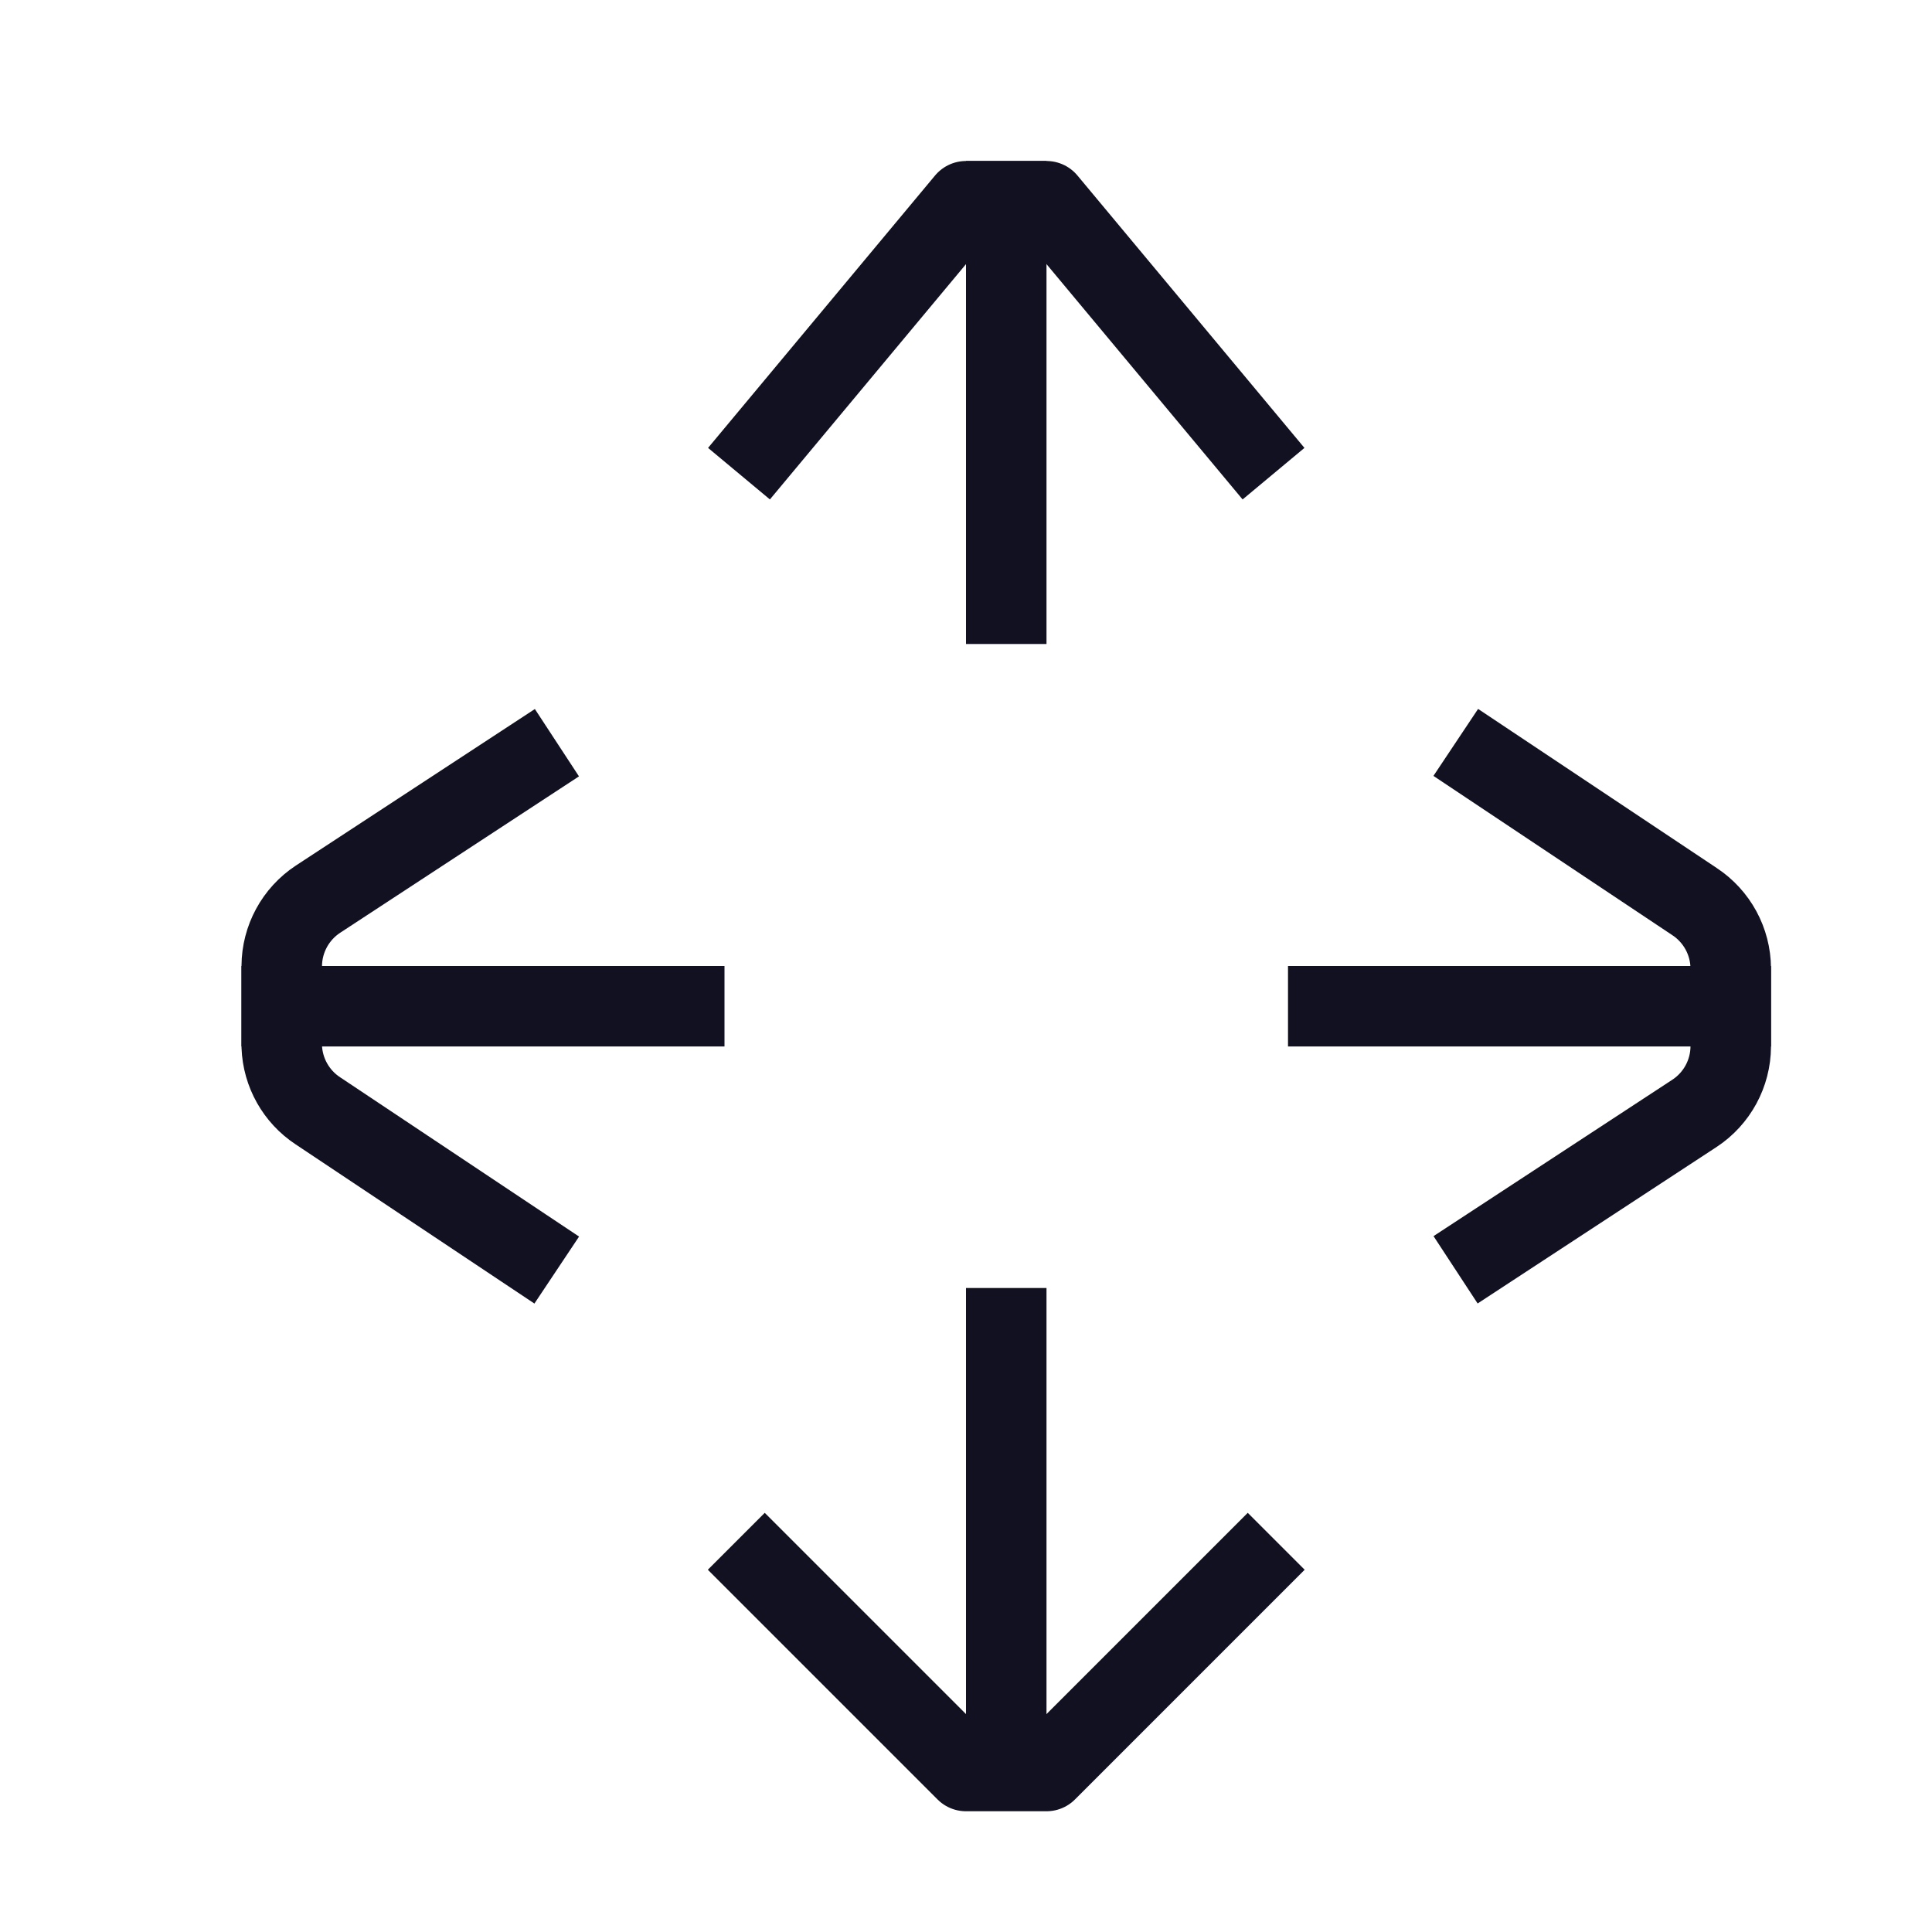
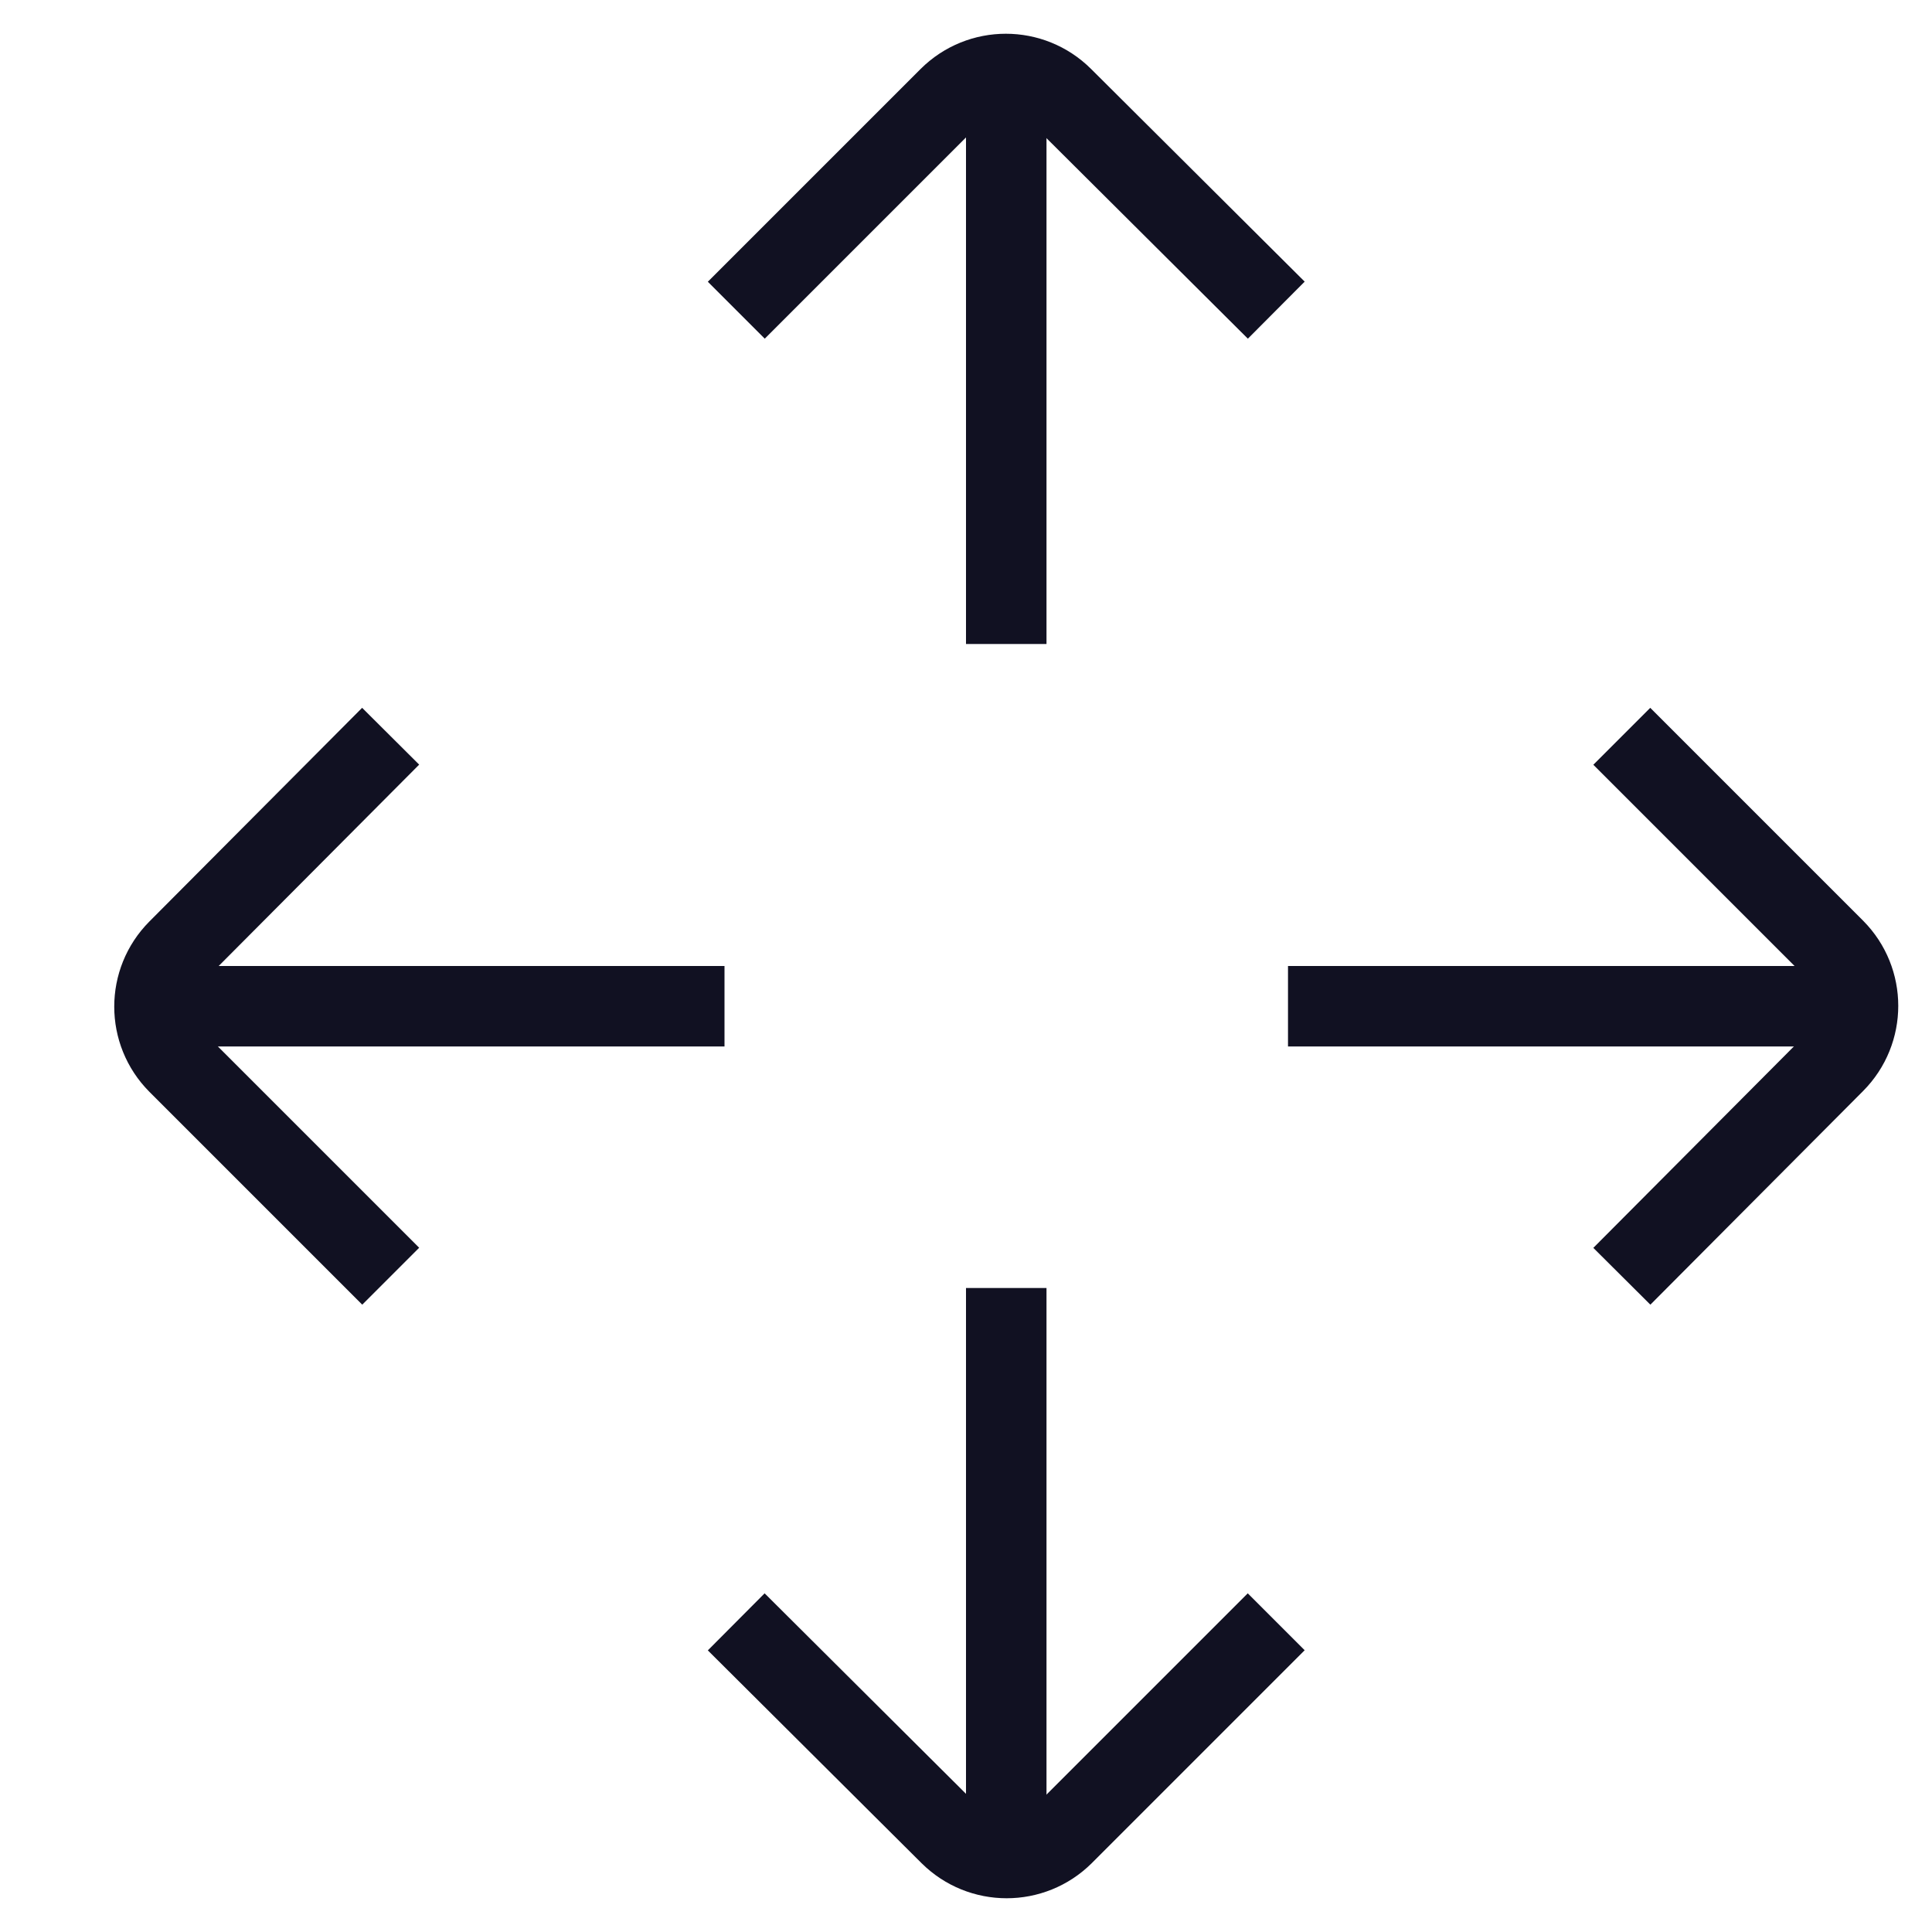
<svg xmlns="http://www.w3.org/2000/svg" id="Layer_1" data-name="Layer 1" viewBox="0 0 24 24">
-   <line x1="12.5" y1="2.5" x2="12.5" y2="7.5" style="fill:none;stroke:#112;stroke-linecap:square;stroke-linejoin:round" />
-   <line x1="12.5" y1="21.5" x2="12.5" y2="16.5" style="fill:none;stroke:#112;stroke-linecap:square;stroke-linejoin:round" />
-   <line x1="21.5" y1="12.5" x2="16.5" y2="12.5" style="fill:none;stroke:#112;stroke-linecap:square;stroke-linejoin:round" />
-   <line x1="3.5" y1="12.5" x2="8.5" y2="12.5" style="fill:none;stroke:#112;stroke-linecap:square;stroke-linejoin:round" />
-   <polyline points="9.5 5.5 12 2.5 13 2.5 15.5 5.5" style="fill:none;stroke:#112;stroke-linecap:square;stroke-linejoin:round" />
-   <polyline points="15.5 19.5 13 22 12 22 9.5 19.5" style="fill:none;stroke:#112;stroke-linecap:square;stroke-linejoin:round" />
-   <path d="M18.5,9.5l2.55,1.7a1,1,0,0,1,.45.83V13a1,1,0,0,1-.45.83L18.5,15.5" style="fill:none;stroke:#112;stroke-linecap:square;stroke-linejoin:round" />
-   <path d="M6.5,15.5,3.95,13.8A1,1,0,0,1,3.5,13V12a1,1,0,0,1,.45-.83L6.5,9.5" style="fill:none;stroke:#112;stroke-linecap:square;stroke-linejoin:round" />
+   <line x1="12.5" y1="1.5" x2="12.5" y2="7.5" style="fill:none;stroke:#112;stroke-linecap:square;stroke-linejoin:round" />
+   <line x1="12.5" y1="22.5" x2="12.5" y2="16.5" style="fill:none;stroke:#112;stroke-linecap:square;stroke-linejoin:round" />
+   <line x1="22.5" y1="12.5" x2="16.5" y2="12.5" style="fill:none;stroke:#112;stroke-linecap:square;stroke-linejoin:round" />
+   <line x1="2.5" y1="12.5" x2="8.5" y2="12.5" style="fill:none;stroke:#112;stroke-linecap:square;stroke-linejoin:round" />
+   <path d="M9.5,3.5l2.29-2.29a1,1,0,0,1,1.41,0L15.5,3.5" style="fill:none;stroke:#112;stroke-linecap:square;stroke-linejoin:round" />
+   <path d="M20.5,9.5l2.29,2.29a1,1,0,0,1,0,1.41L20.5,15.5" style="fill:none;stroke:#112;stroke-linecap:square;stroke-linejoin:round" />
+   <path d="M4.5,15.5,2.21,13.21a1,1,0,0,1,0-1.41L4.5,9.5" style="fill:none;stroke:#112;stroke-linecap:square;stroke-linejoin:round" />
+   <path d="M15.5,20.5l-2.29,2.29a1,1,0,0,1-1.41,0L9.5,20.5" style="fill:none;stroke:#112;stroke-linecap:square;stroke-linejoin:round" />
</svg>
